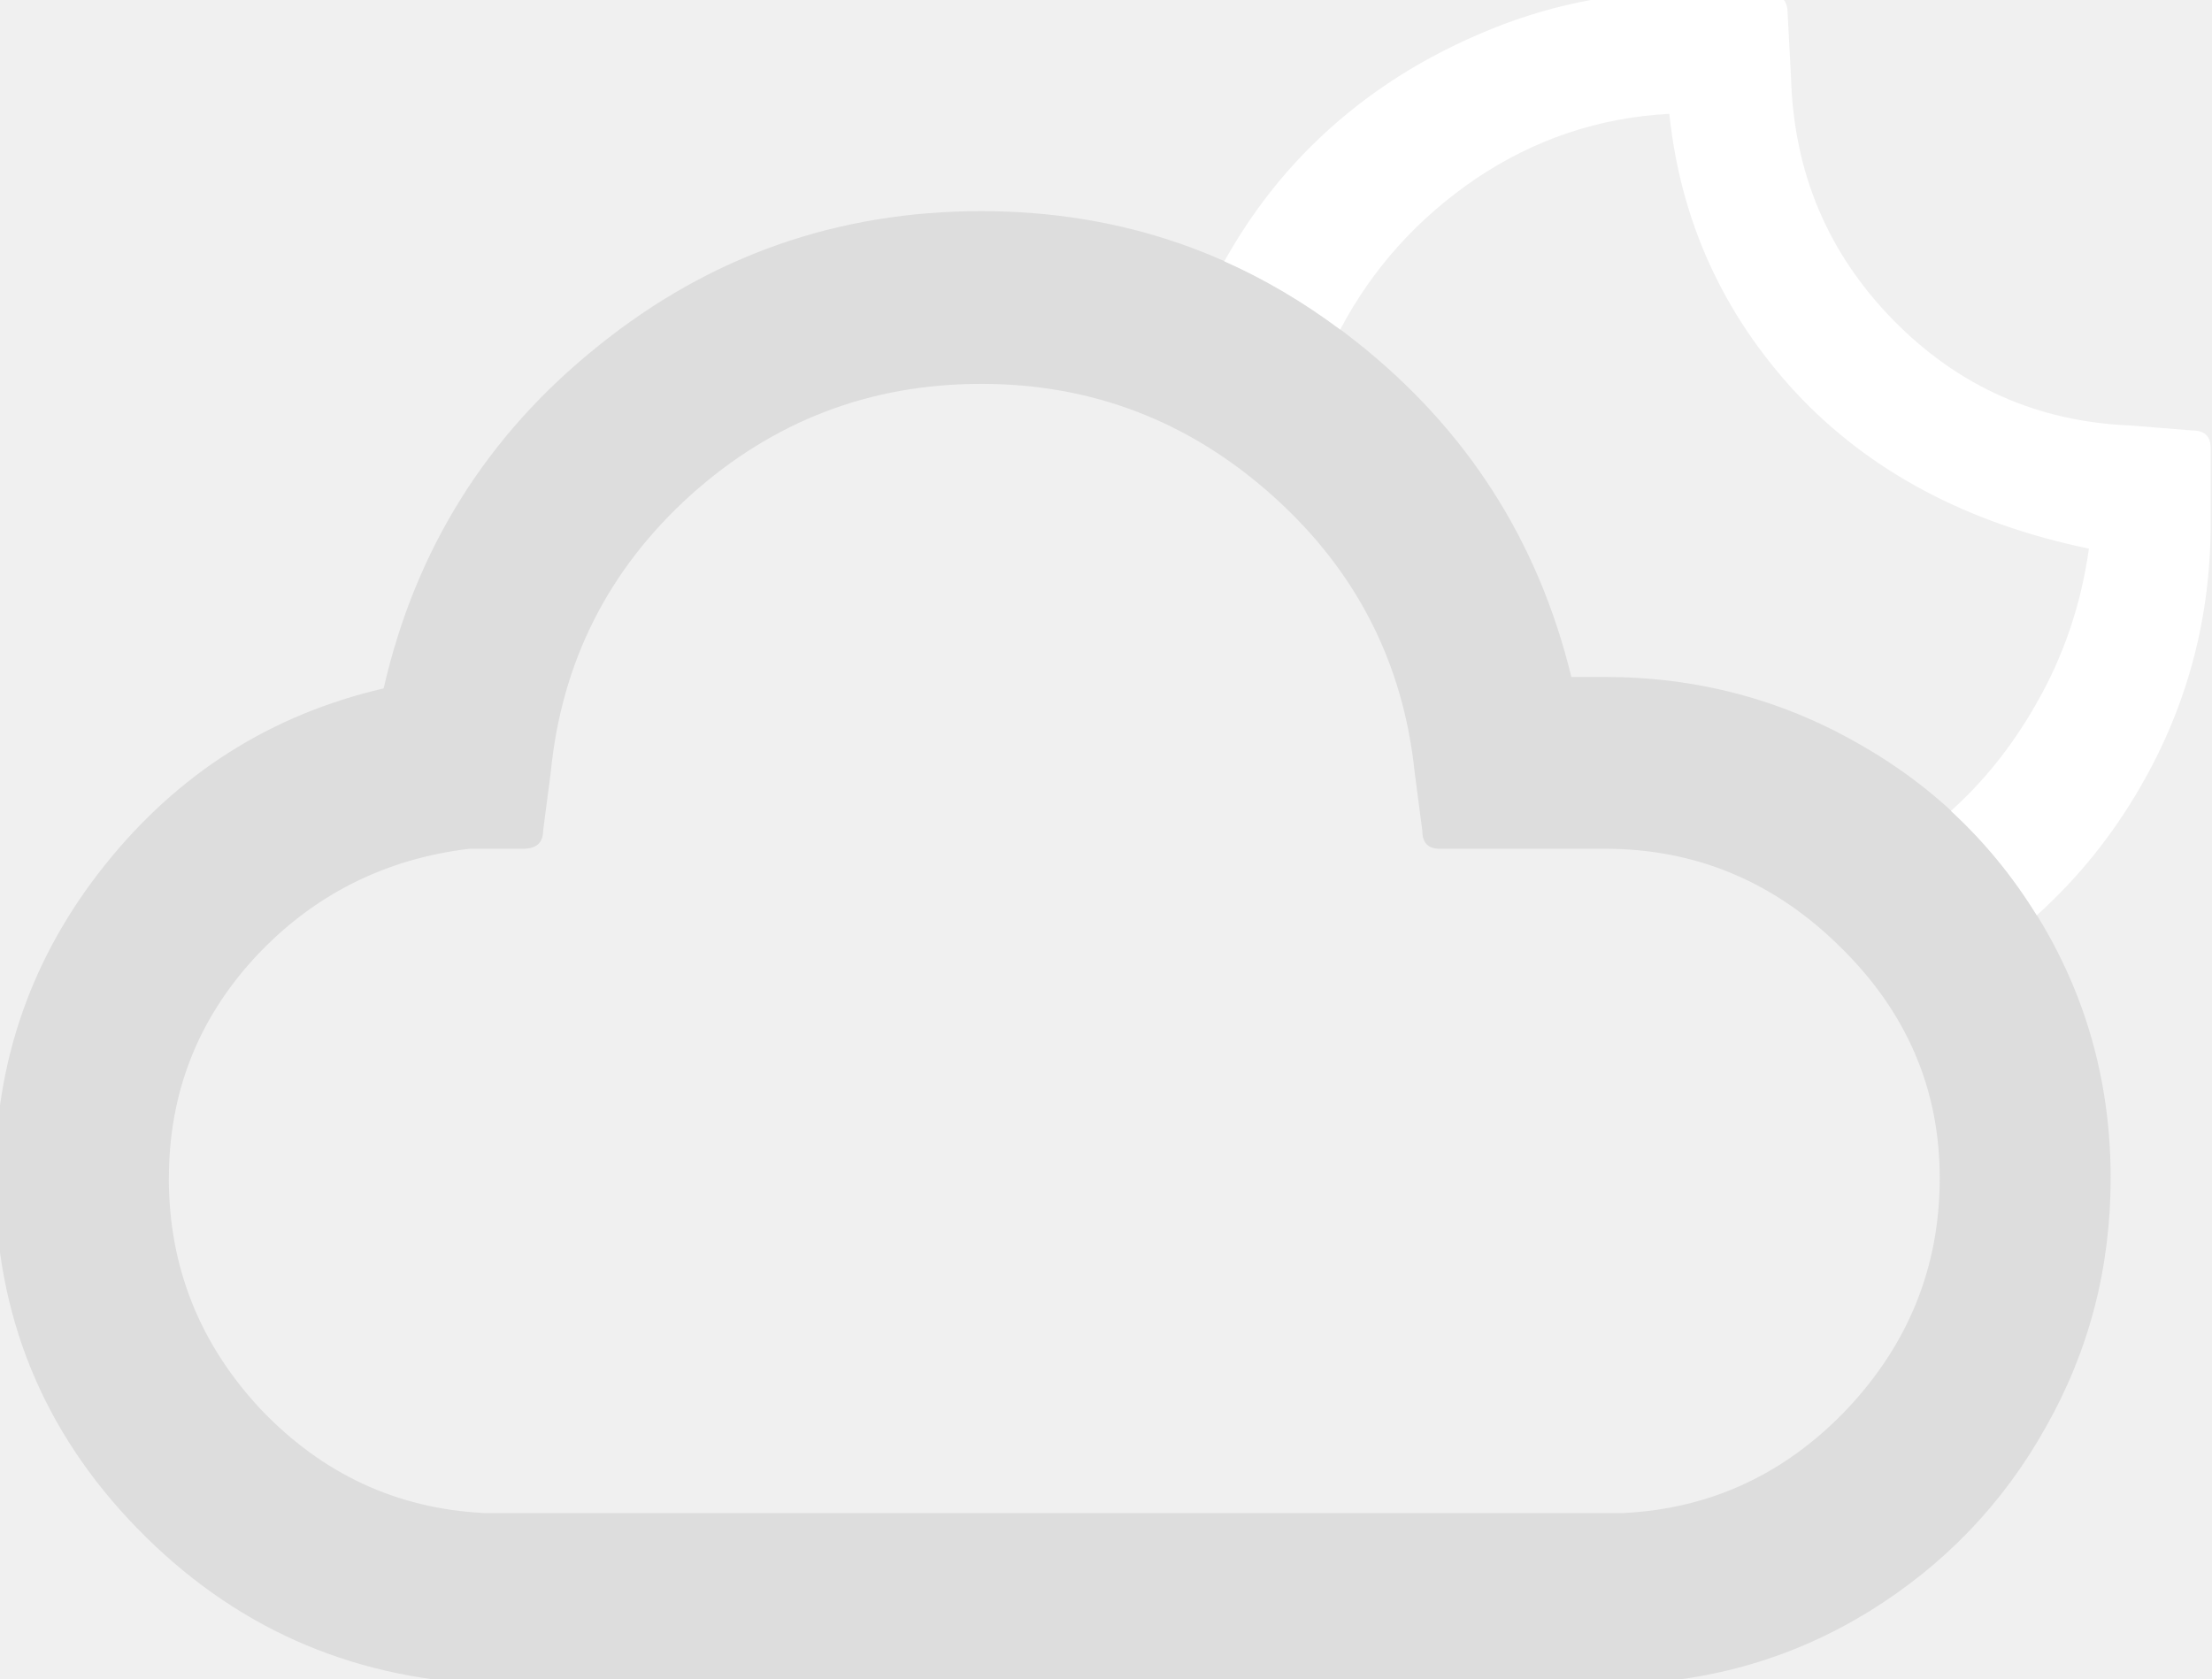
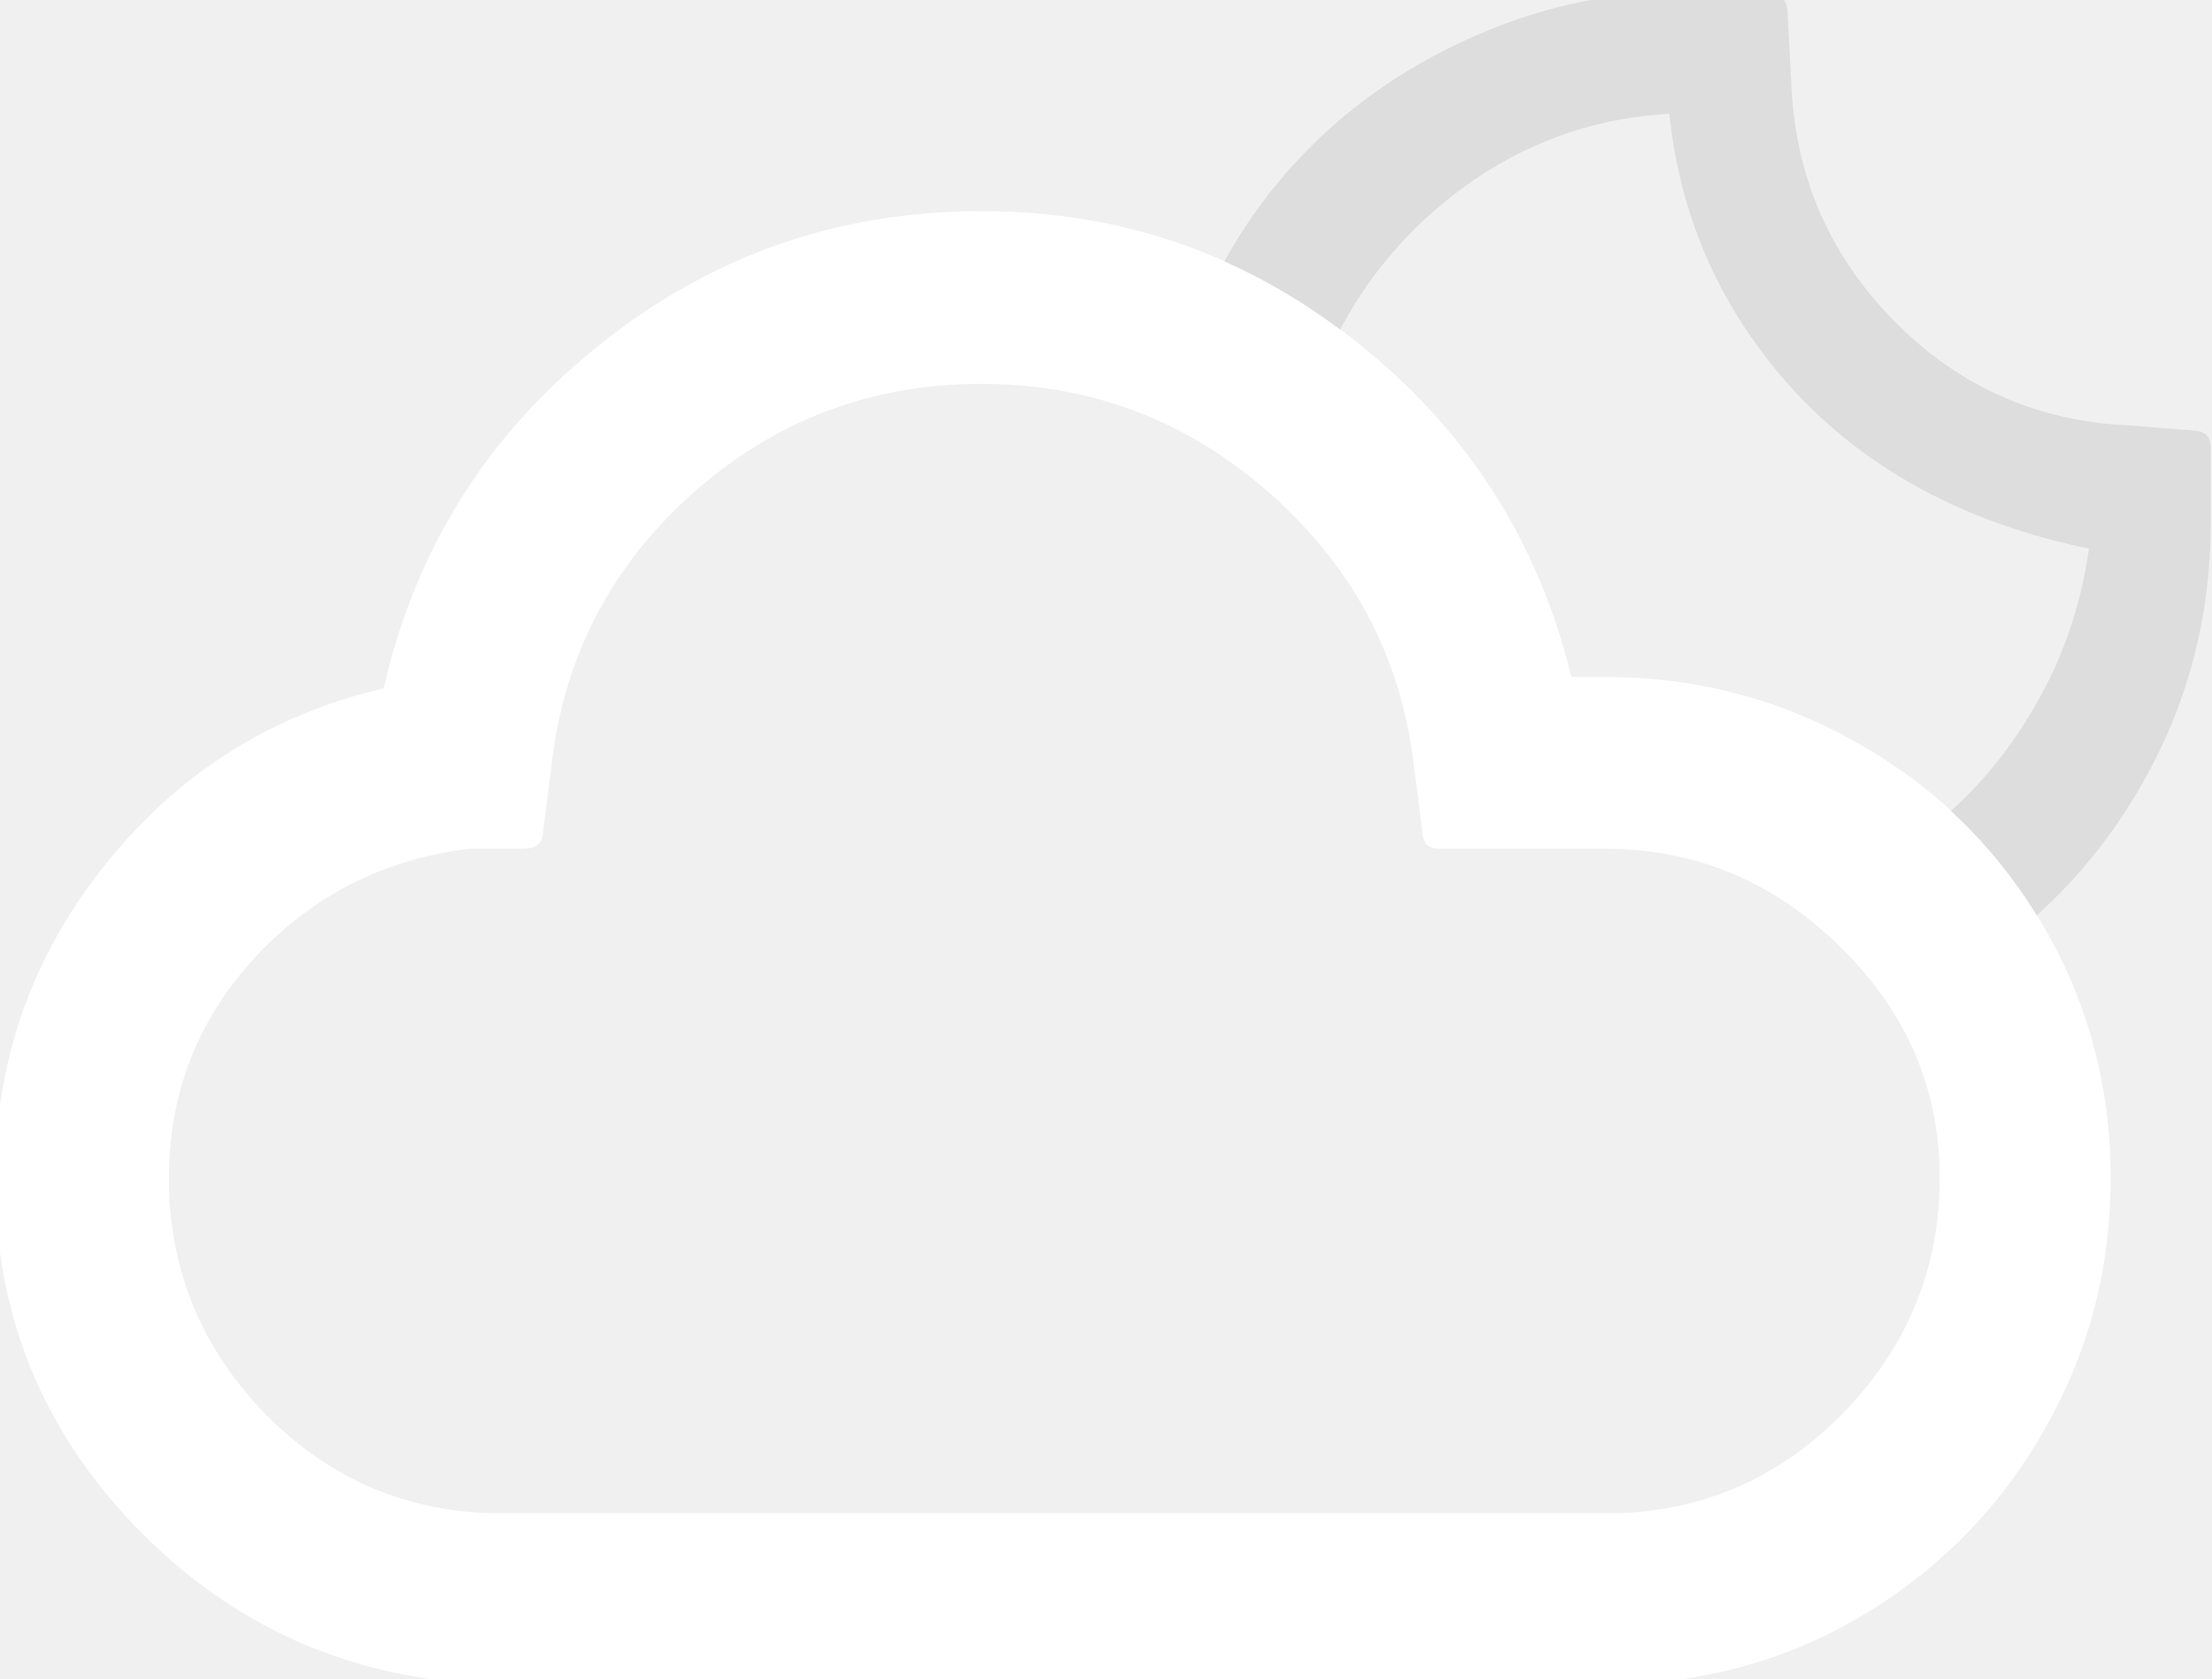
<svg xmlns="http://www.w3.org/2000/svg" width="29.933mm" height="22.725mm" viewBox="0 0 29.933 22.725" version="1.1" id="svg32">
  <defs id="defs26" />
  <g id="layer1" transform="translate(9.545607,-173.9004)">
-     <g aria-label="" style="font-style:normal;font-variant:normal;font-weight:normal;font-stretch:normal;font-size:26.458px;line-height:1.25;font-family:'Weather Icons';-inkscape-font-specification:'Weather Icons';letter-spacing:0px;word-spacing:0px;fill:#dddddd;fill-opacity:1;stroke:none;stroke-width:0.661" id="text5789">
-       <path d="m -9.612,189.845 q 0,-2.377 1.486,-4.237 1.486,-1.86 3.772,-2.39 0.646,-2.829 2.907,-4.638 2.261,-1.822 5.181,-1.822 2.855,0 5.077,1.77 2.235,1.77 2.907,4.535 h 0.452 q 1.86,0 3.436,0.904 1.576,0.891 2.493,2.455 0.917,1.563 0.917,3.424 0,1.822 -0.878,3.372 -0.866,1.55 -2.39,2.493 -1.512,0.93 -3.32,0.982 H -2.998 q -2.765,-0.129 -4.69,-2.106 -1.925,-1.977 -1.925,-4.741 z m 2.351,0 q 0,1.796 1.24,3.126 1.253,1.318 3.023,1.408 H 12.427 q 1.77,-0.09 3.023,-1.408 1.253,-1.331 1.253,-3.126 0,-1.809 -1.344,-3.126 -1.344,-1.331 -3.191,-1.331 H 9.934 q -0.233,0 -0.233,-0.245 l -0.103,-0.788 q -0.233,-2.235 -1.925,-3.747 -1.692,-1.512 -3.94,-1.512 -2.261,0 -3.94,1.512 -1.667,1.512 -1.886,3.747 l -0.103,0.788 q 0,0.245 -0.271,0.245 h -0.723 q -1.731,0.207 -2.907,1.473 -1.163,1.266 -1.163,2.984 z" style="stroke-width:0.661;fill:#dddddd;fill-opacity:1" id="path5795" />
+     <g aria-label="" style="font-style:normal;font-variant:normal;font-weight:normal;font-stretch:normal;font-size:26.458px;line-height:1.25;font-family:'Weather Icons';-inkscape-font-specification:'Weather Icons';letter-spacing:0px;word-spacing:0px;fill:#ffffff;fill-opacity:1;stroke:none;stroke-width:0.661" id="text5789">
+       <path d="m -9.612,189.845 q 0,-2.377 1.486,-4.237 1.486,-1.86 3.772,-2.39 0.646,-2.829 2.907,-4.638 2.261,-1.822 5.181,-1.822 2.855,0 5.077,1.77 2.235,1.77 2.907,4.535 h 0.452 q 1.86,0 3.436,0.904 1.576,0.891 2.493,2.455 0.917,1.563 0.917,3.424 0,1.822 -0.878,3.372 -0.866,1.55 -2.39,2.493 -1.512,0.93 -3.32,0.982 H -2.998 q -2.765,-0.129 -4.69,-2.106 -1.925,-1.977 -1.925,-4.741 z m 2.351,0 q 0,1.796 1.24,3.126 1.253,1.318 3.023,1.408 H 12.427 q 1.77,-0.09 3.023,-1.408 1.253,-1.331 1.253,-3.126 0,-1.809 -1.344,-3.126 -1.344,-1.331 -3.191,-1.331 H 9.934 q -0.233,0 -0.233,-0.245 l -0.103,-0.788 q -0.233,-2.235 -1.925,-3.747 -1.692,-1.512 -3.94,-1.512 -2.261,0 -3.94,1.512 -1.667,1.512 -1.886,3.747 l -0.103,0.788 q 0,0.245 -0.271,0.245 h -0.723 q -1.731,0.207 -2.907,1.473 -1.163,1.266 -1.163,2.984 z" style="stroke-width:0.661;fill:#ffffff;fill-opacity:1" id="path5795" />
    </g>
-     <path style="font-style:normal;font-variant:normal;font-weight:normal;font-stretch:normal;font-size:medium;line-height:1.25;font-family:'Weather Icons';-inkscape-font-specification:'Weather Icons';letter-spacing:0px;word-spacing:0px;fill:#ffffff;fill-opacity:1;stroke:none;stroke-width:0.484" d="m 13.253,173.785 c -0.965,0 -1.893,0.192 -2.782,0.577 -0.883,0.379 -1.646,0.889 -2.29,1.533 -0.452,0.452 -0.837,0.966 -1.159,1.542 0.546,0.243 1.068,0.551 1.568,0.924 0.435,-0.824 1.046,-1.504 1.833,-2.04 0.795,-0.536 1.668,-0.829 2.621,-0.88 0.151,1.445 0.722,2.703 1.713,3.775 0.997,1.066 2.319,1.769 3.965,2.11 -0.107,0.763 -0.347,1.467 -0.719,2.11 -0.325,0.571 -0.71,1.047 -1.149,1.44 0.446,0.411 0.834,0.881 1.162,1.413 0.554,-0.499 1.024,-1.08 1.407,-1.746 0.637,-1.104 0.953,-2.302 0.946,-3.596 v -0.984 c 0,-0.158 -0.082,-0.236 -0.246,-0.236 l -0.833,-0.067 c -1.262,-0.051 -2.334,-0.527 -3.217,-1.429 -0.883,-0.902 -1.344,-1.993 -1.382,-3.274 l -0.047,-0.89 c 0,-0.145 -0.079,-0.24 -0.237,-0.284 z" id="path6415" />
+     <path style="font-style:normal;font-variant:normal;font-weight:normal;font-stretch:normal;font-size:medium;line-height:1.25;font-family:'Weather Icons';-inkscape-font-specification:'Weather Icons';letter-spacing:0px;word-spacing:0px;fill:#dddddd;fill-opacity:1;stroke:none;stroke-width:0.484" d="m 13.253,173.785 c -0.965,0 -1.893,0.192 -2.782,0.577 -0.883,0.379 -1.646,0.889 -2.29,1.533 -0.452,0.452 -0.837,0.966 -1.159,1.542 0.546,0.243 1.068,0.551 1.568,0.924 0.435,-0.824 1.046,-1.504 1.833,-2.04 0.795,-0.536 1.668,-0.829 2.621,-0.88 0.151,1.445 0.722,2.703 1.713,3.775 0.997,1.066 2.319,1.769 3.965,2.11 -0.107,0.763 -0.347,1.467 -0.719,2.11 -0.325,0.571 -0.71,1.047 -1.149,1.44 0.446,0.411 0.834,0.881 1.162,1.413 0.554,-0.499 1.024,-1.08 1.407,-1.746 0.637,-1.104 0.953,-2.302 0.946,-3.596 v -0.984 c 0,-0.158 -0.082,-0.236 -0.246,-0.236 l -0.833,-0.067 c -1.262,-0.051 -2.334,-0.527 -3.217,-1.429 -0.883,-0.902 -1.344,-1.993 -1.382,-3.274 l -0.047,-0.89 c 0,-0.145 -0.079,-0.24 -0.237,-0.284 z" id="path6415" />
  </g>
</svg>
